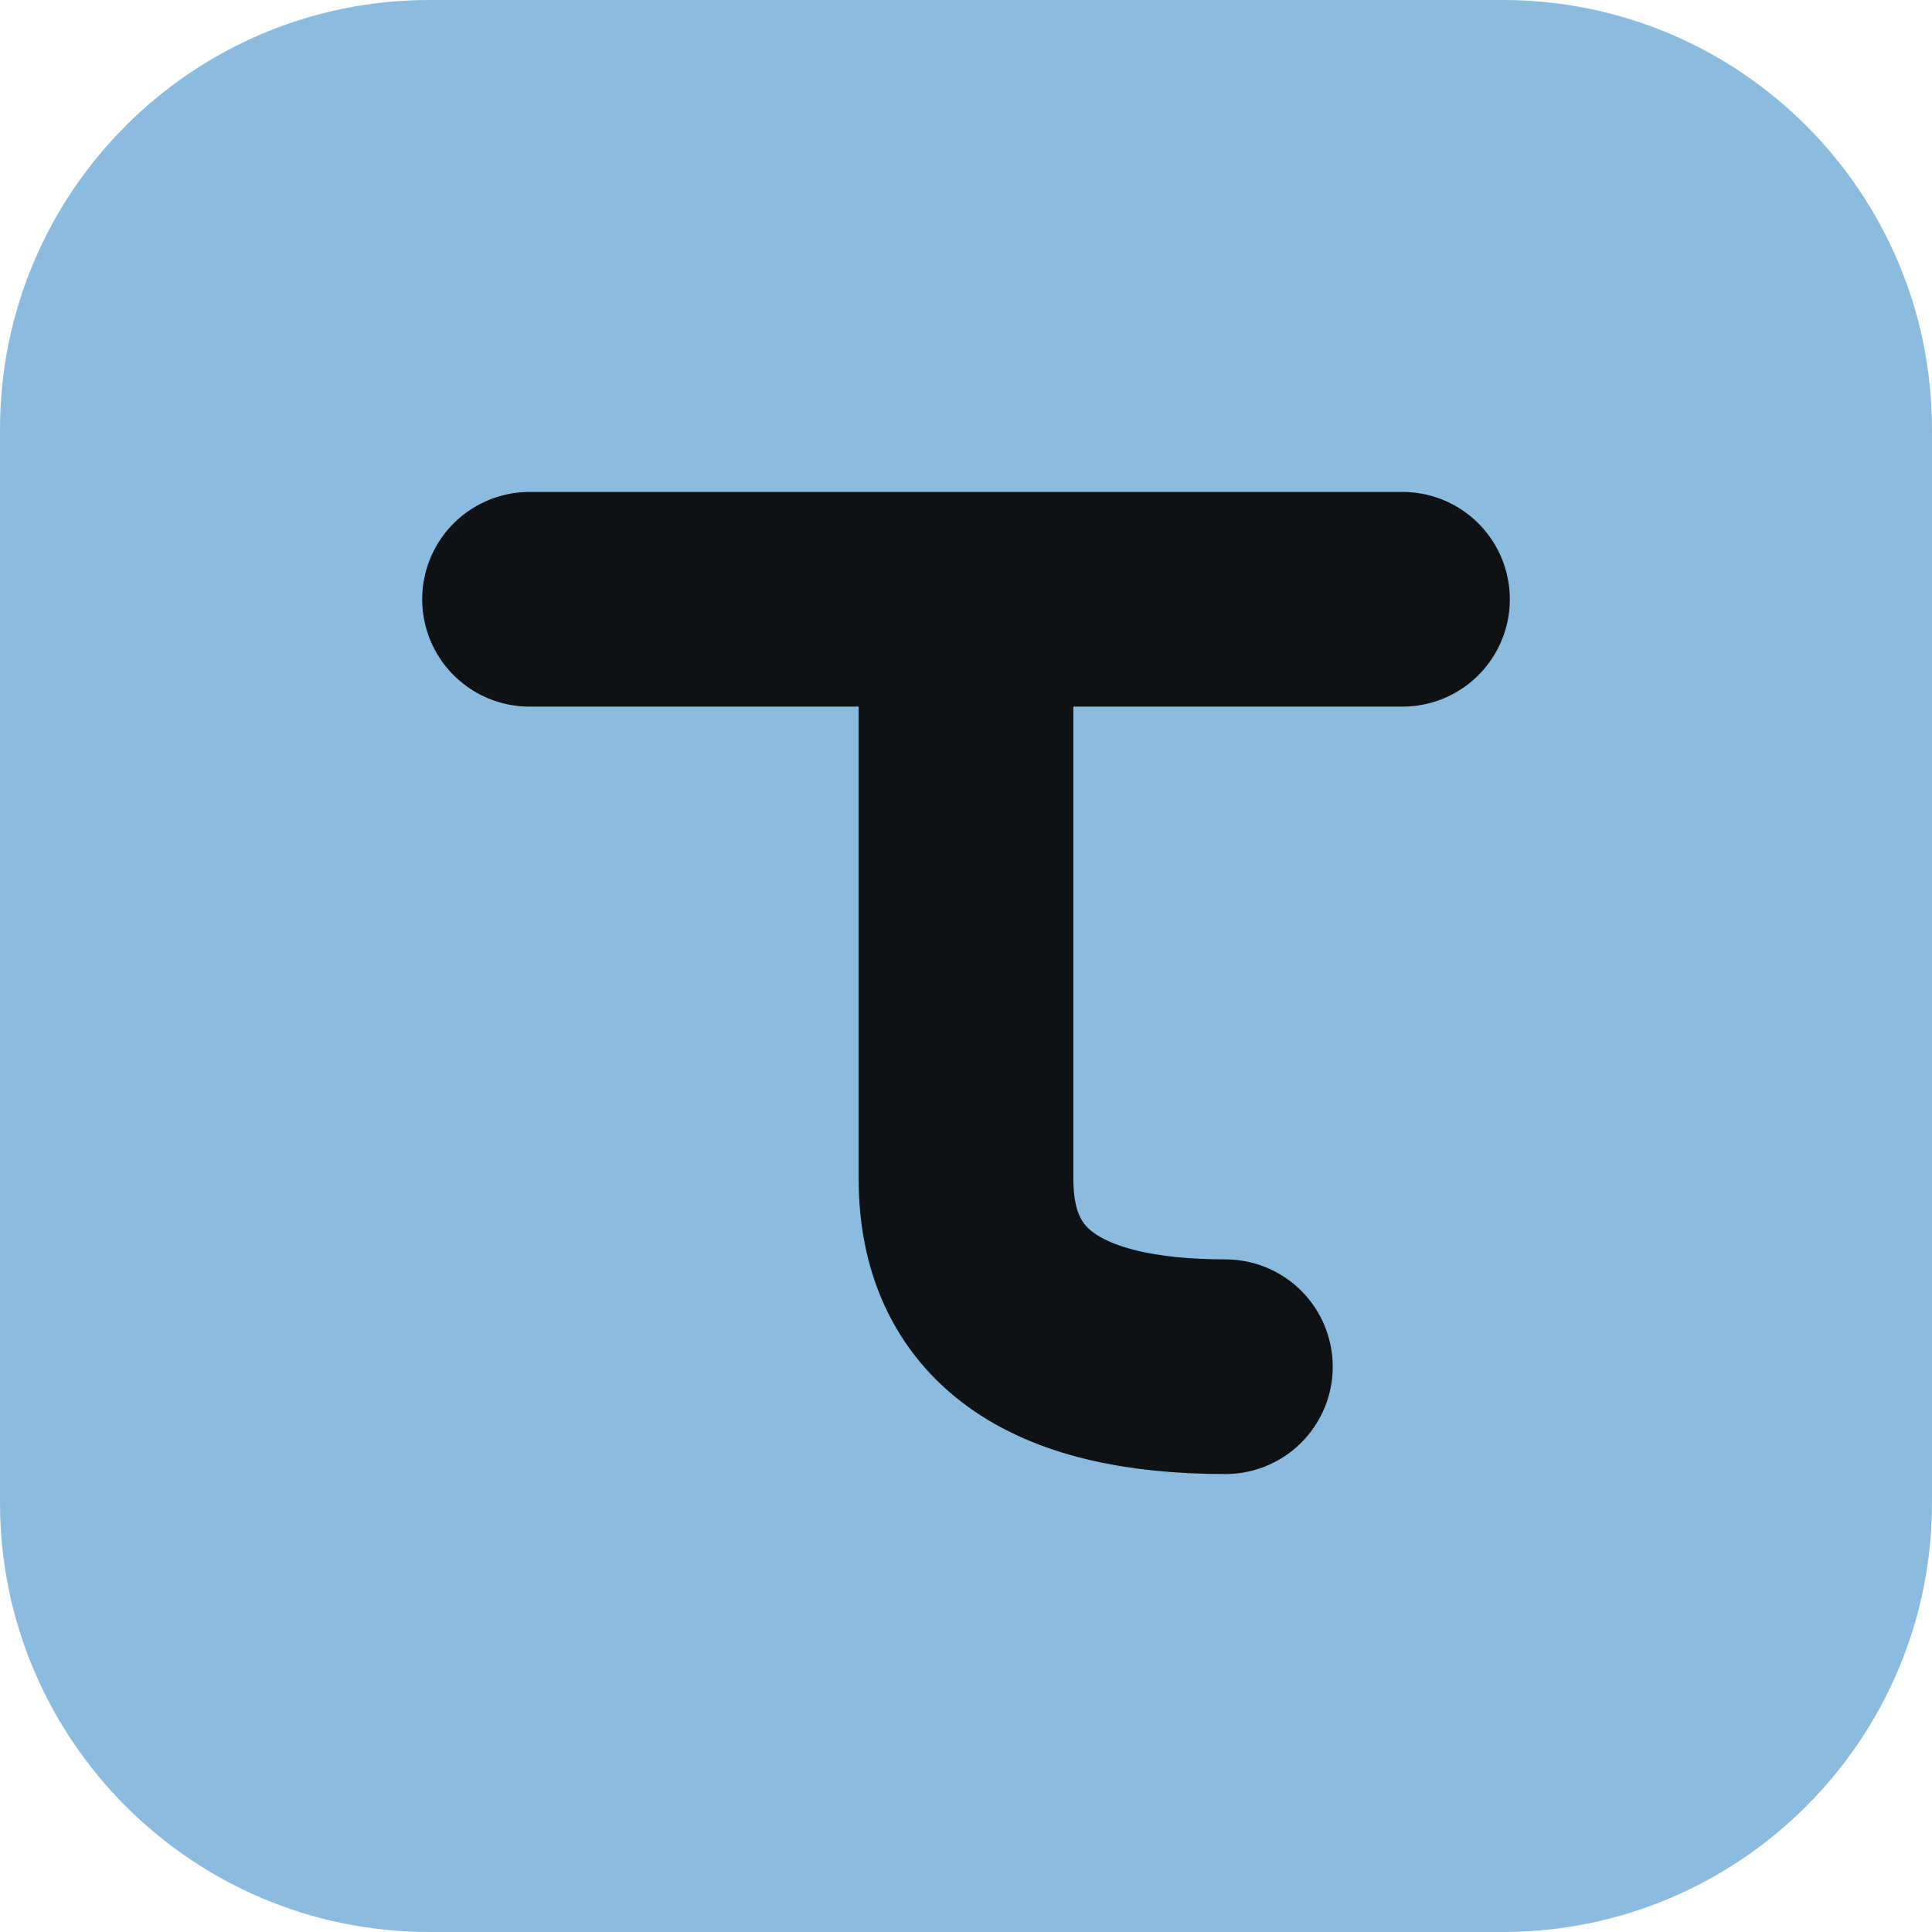
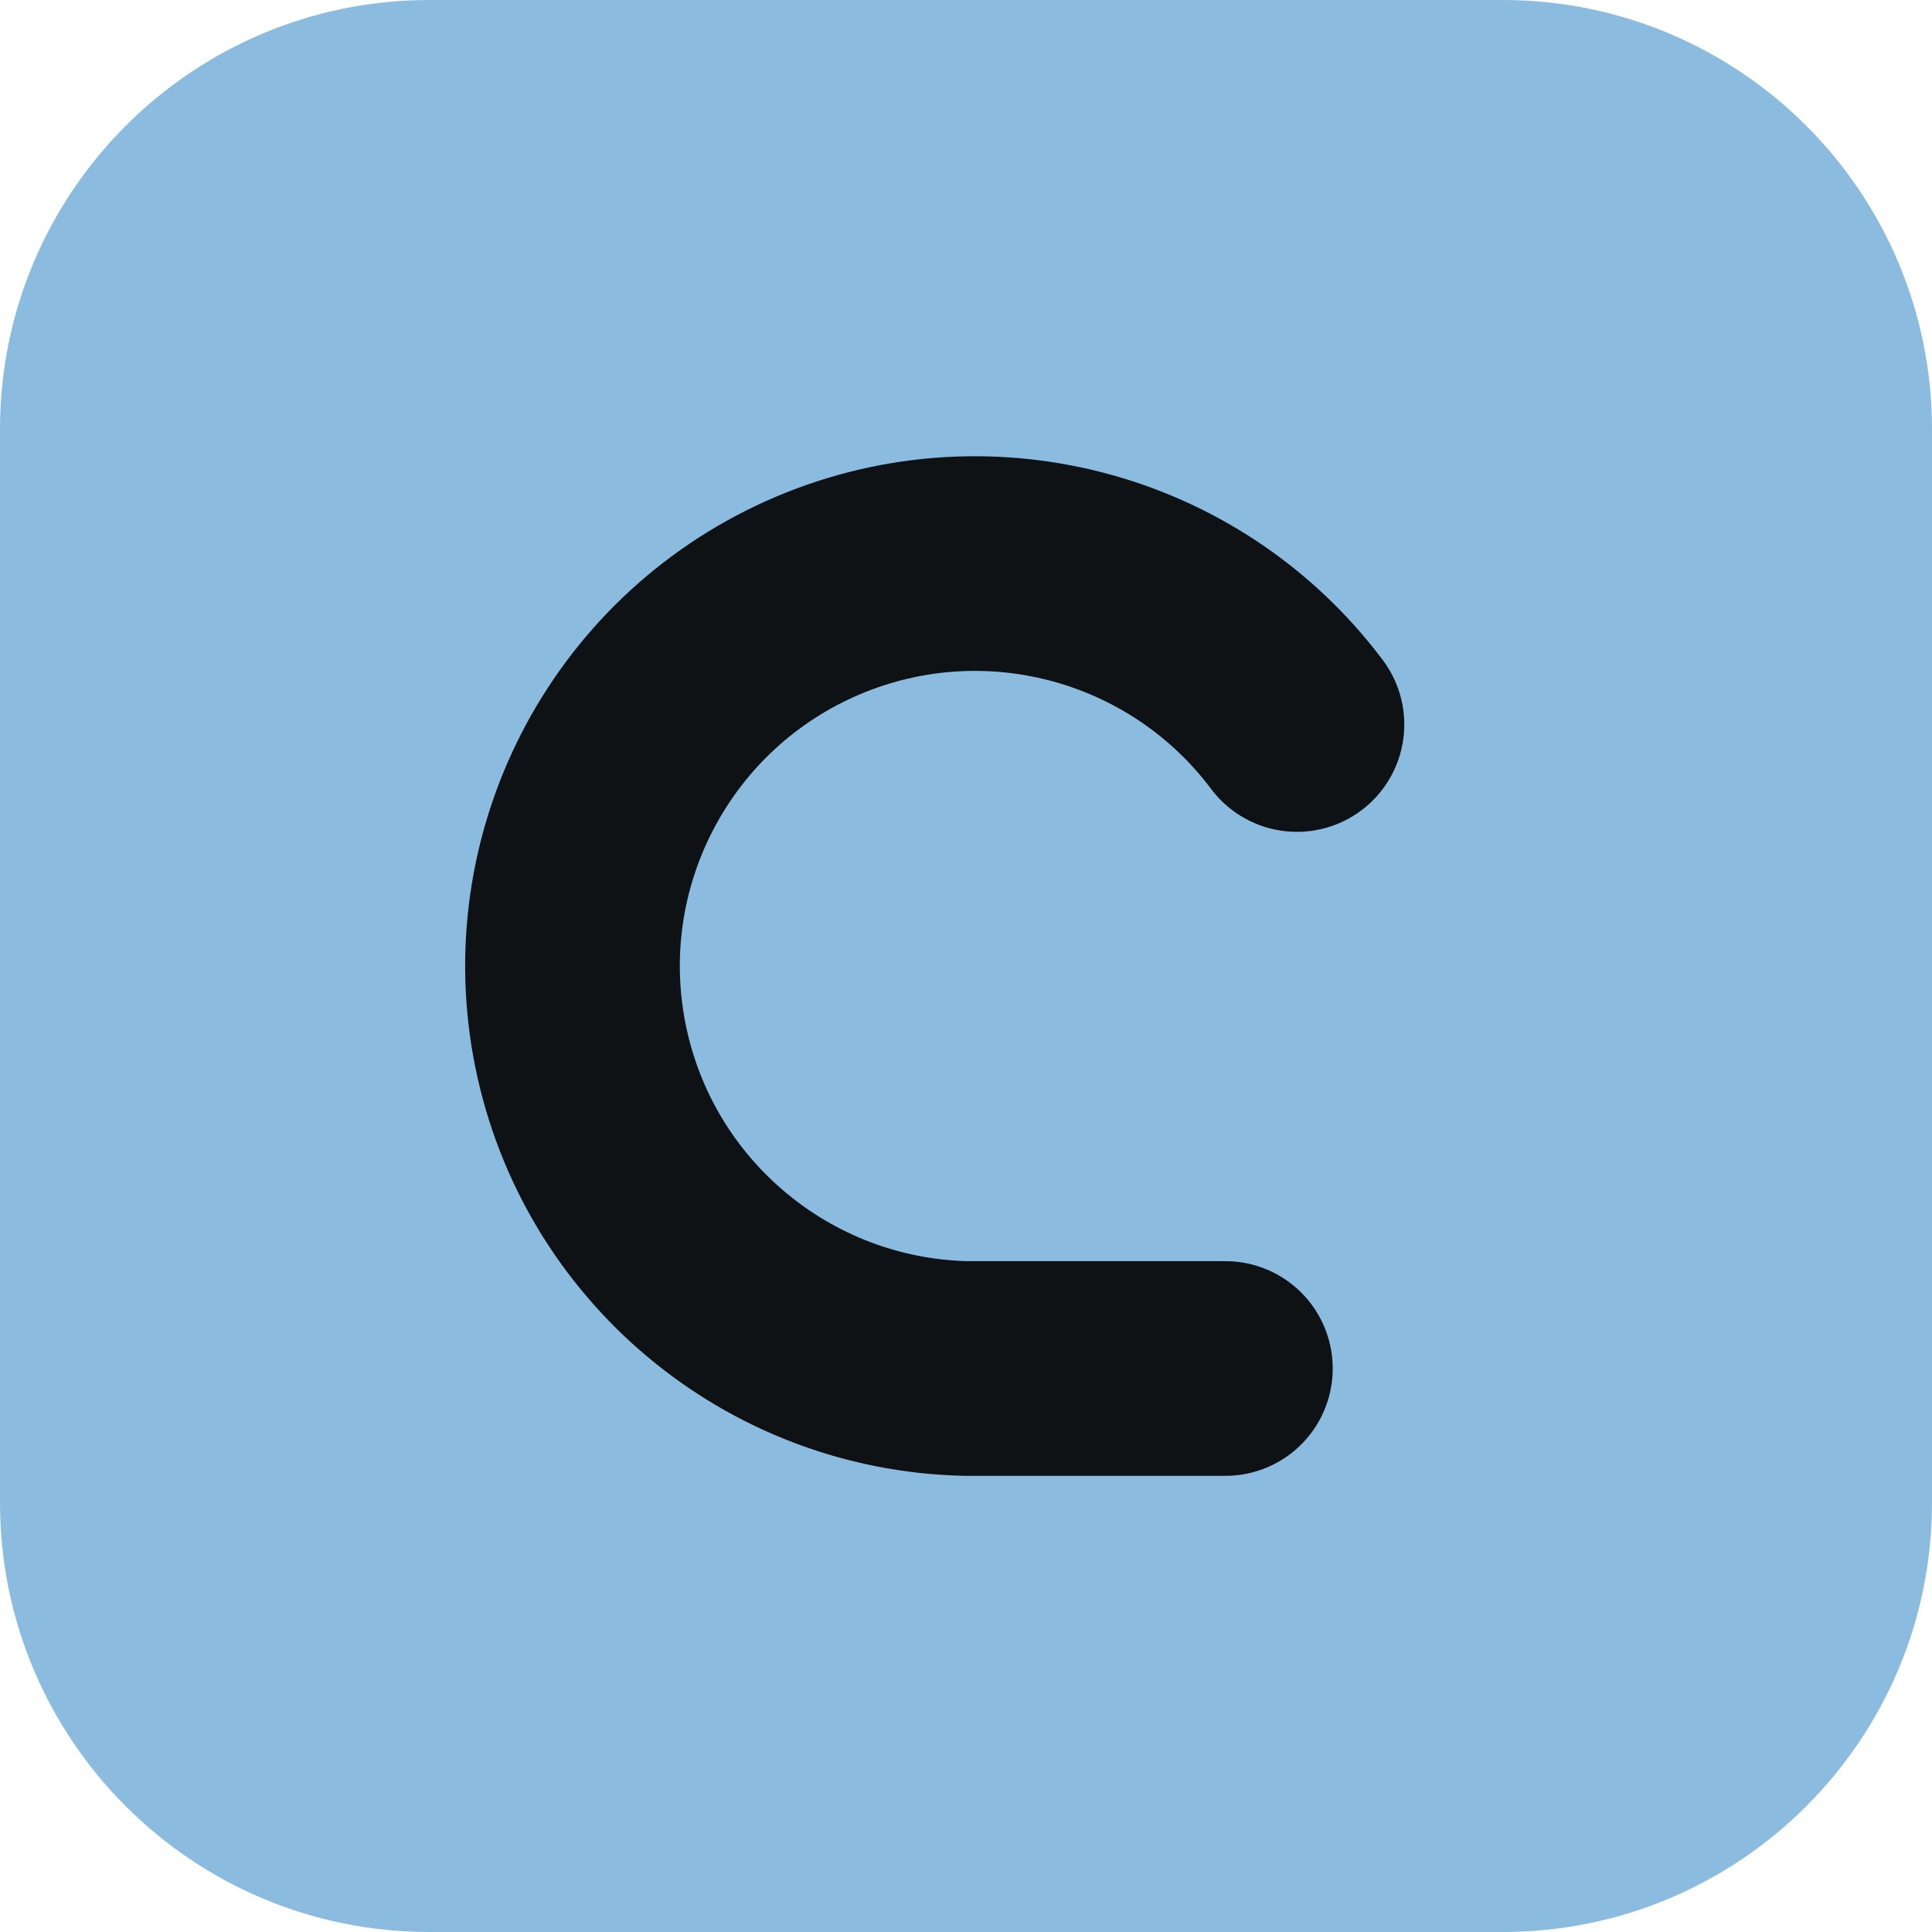
<svg xmlns="http://www.w3.org/2000/svg" viewBox="0 0 108 108">
  <rect width="108" height="108" rx="24" fill="#8BBCE0" />
-   <path d="M29.6 33.5H78.4M54 33.5v32.4q0 10.5 14.5 10.5" fill="none" stroke="#0E1215" stroke-width="12" stroke-linecap="round" stroke-linejoin="round" />
+   <path d="M72.5 40.5A22.5 22.5 0 1 0 54 76.5H68.5" fill="none" stroke="#0E1215" stroke-width="12" stroke-linecap="round" stroke-linejoin="round" />
</svg>
